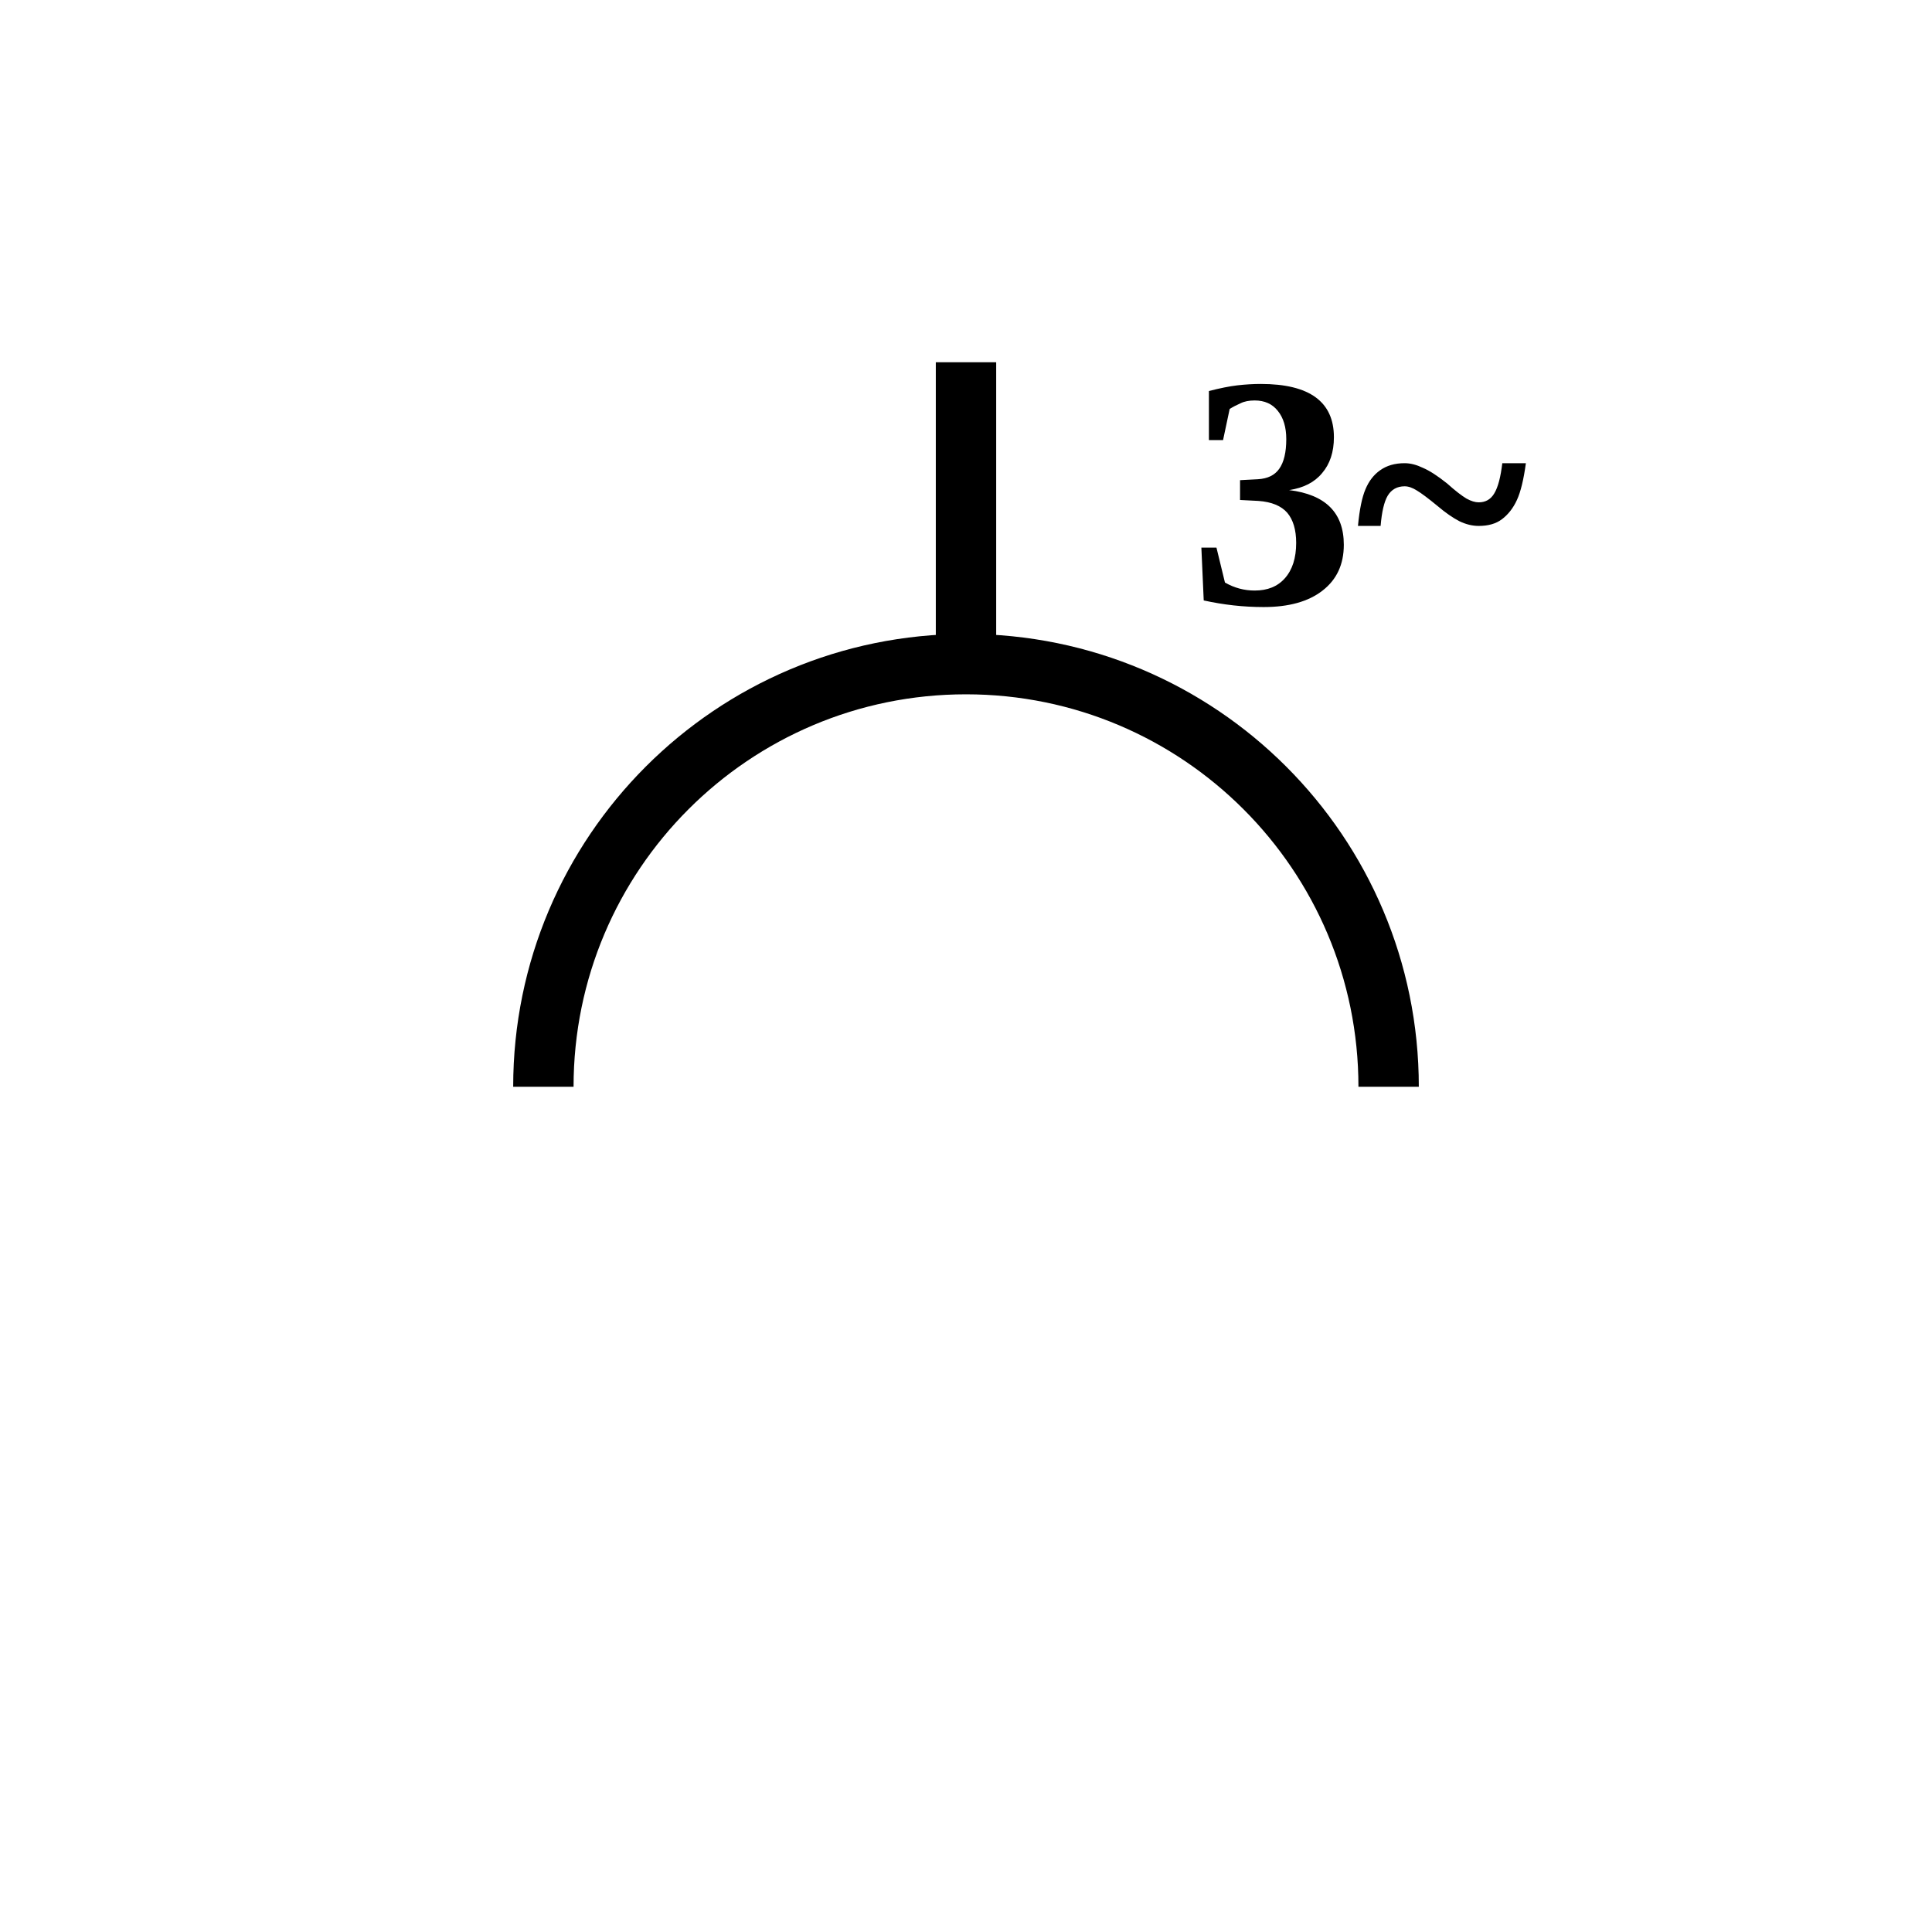
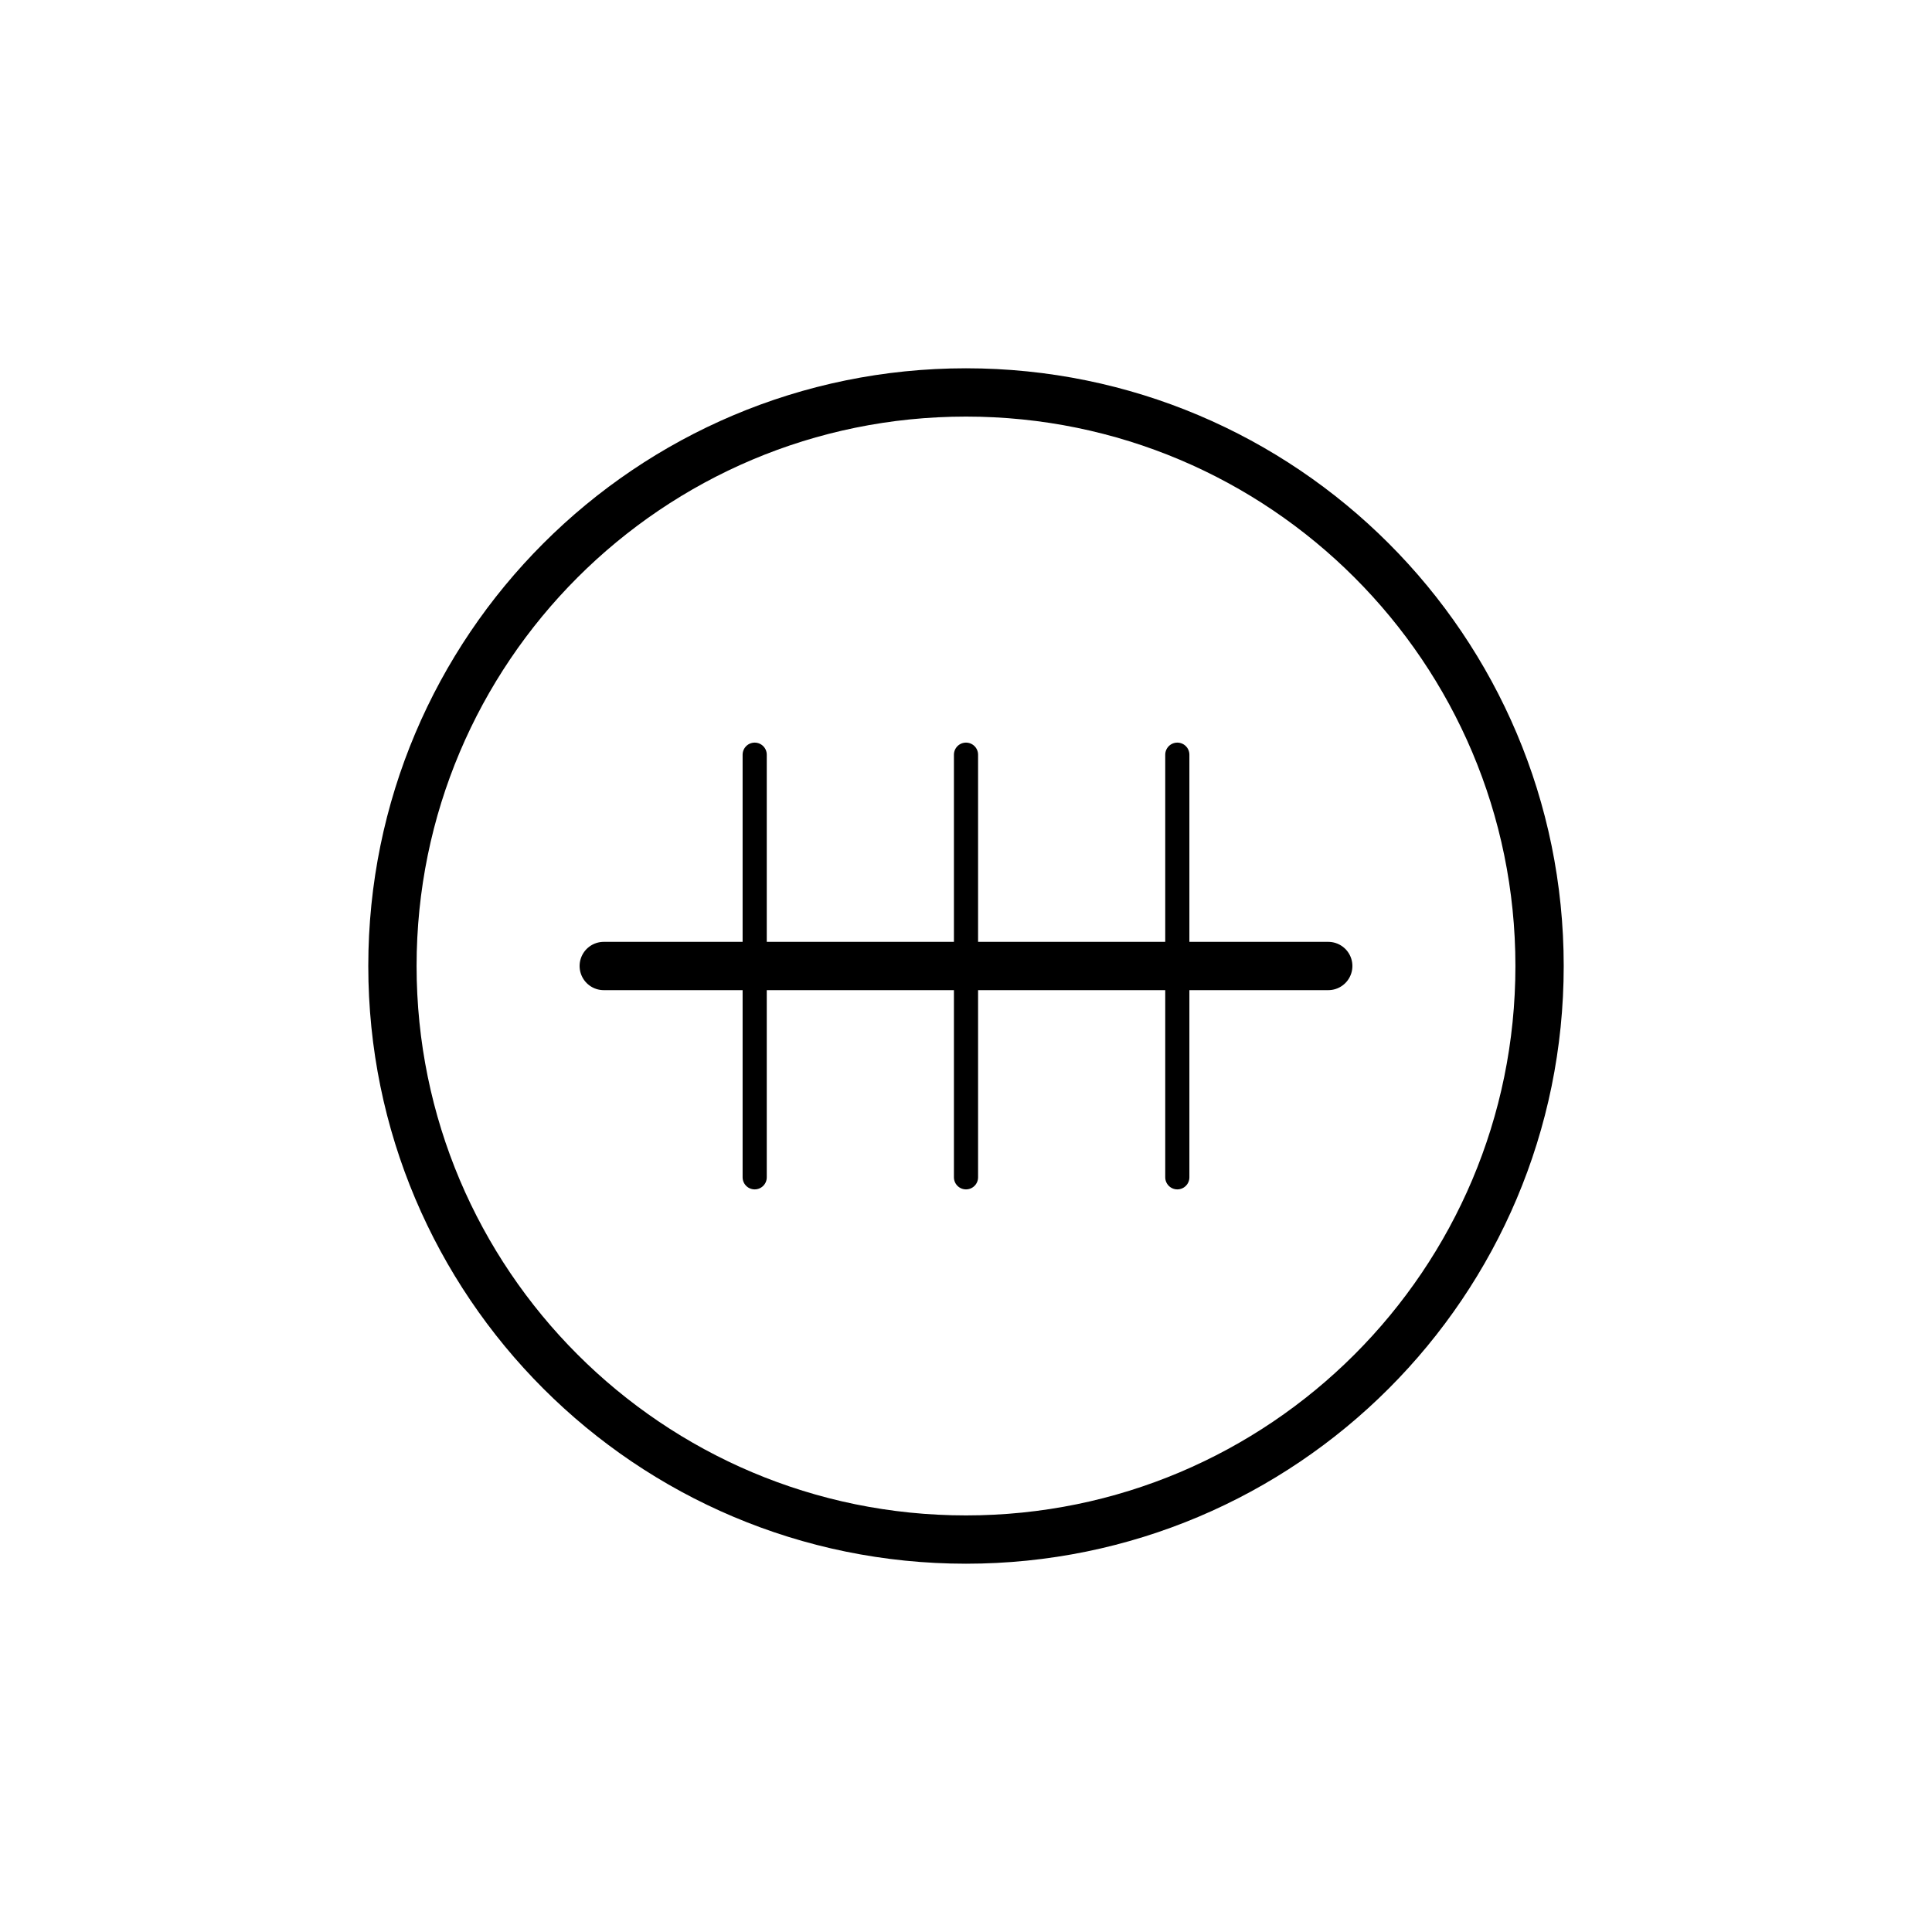
- <svg xmlns="http://www.w3.org/2000/svg" viewBox="0 0 64 64" fill="none" stroke="#000" stroke-width="2">
-   <path d="M18 36 A14 14 0 0 1 46 36" />
-   <line x1="32" y1="22" x2="32" y2="12" />
-   <text x="45" y="20" font-size="11" font-weight="bold" text-anchor="middle" fill="#000" stroke="none">3~</text>
+ <svg xmlns="http://www.w3.org/2000/svg" viewBox="0 0 64 64" fill="none" stroke="#000" stroke-width="1.6" stroke-linecap="round" stroke-linejoin="round">
+   <circle cx="32" cy="32" r="19" />
+   <line x1="20" y1="32" x2="44" y2="32" />
+   <g stroke-width="0.8">
+     <line x1="25" y1="25" x2="25" y2="39" />
+     <line x1="32" y1="25" x2="32" y2="39" />
+     <line x1="39" y1="25" x2="39" y2="39" />
+   </g>
</svg>
